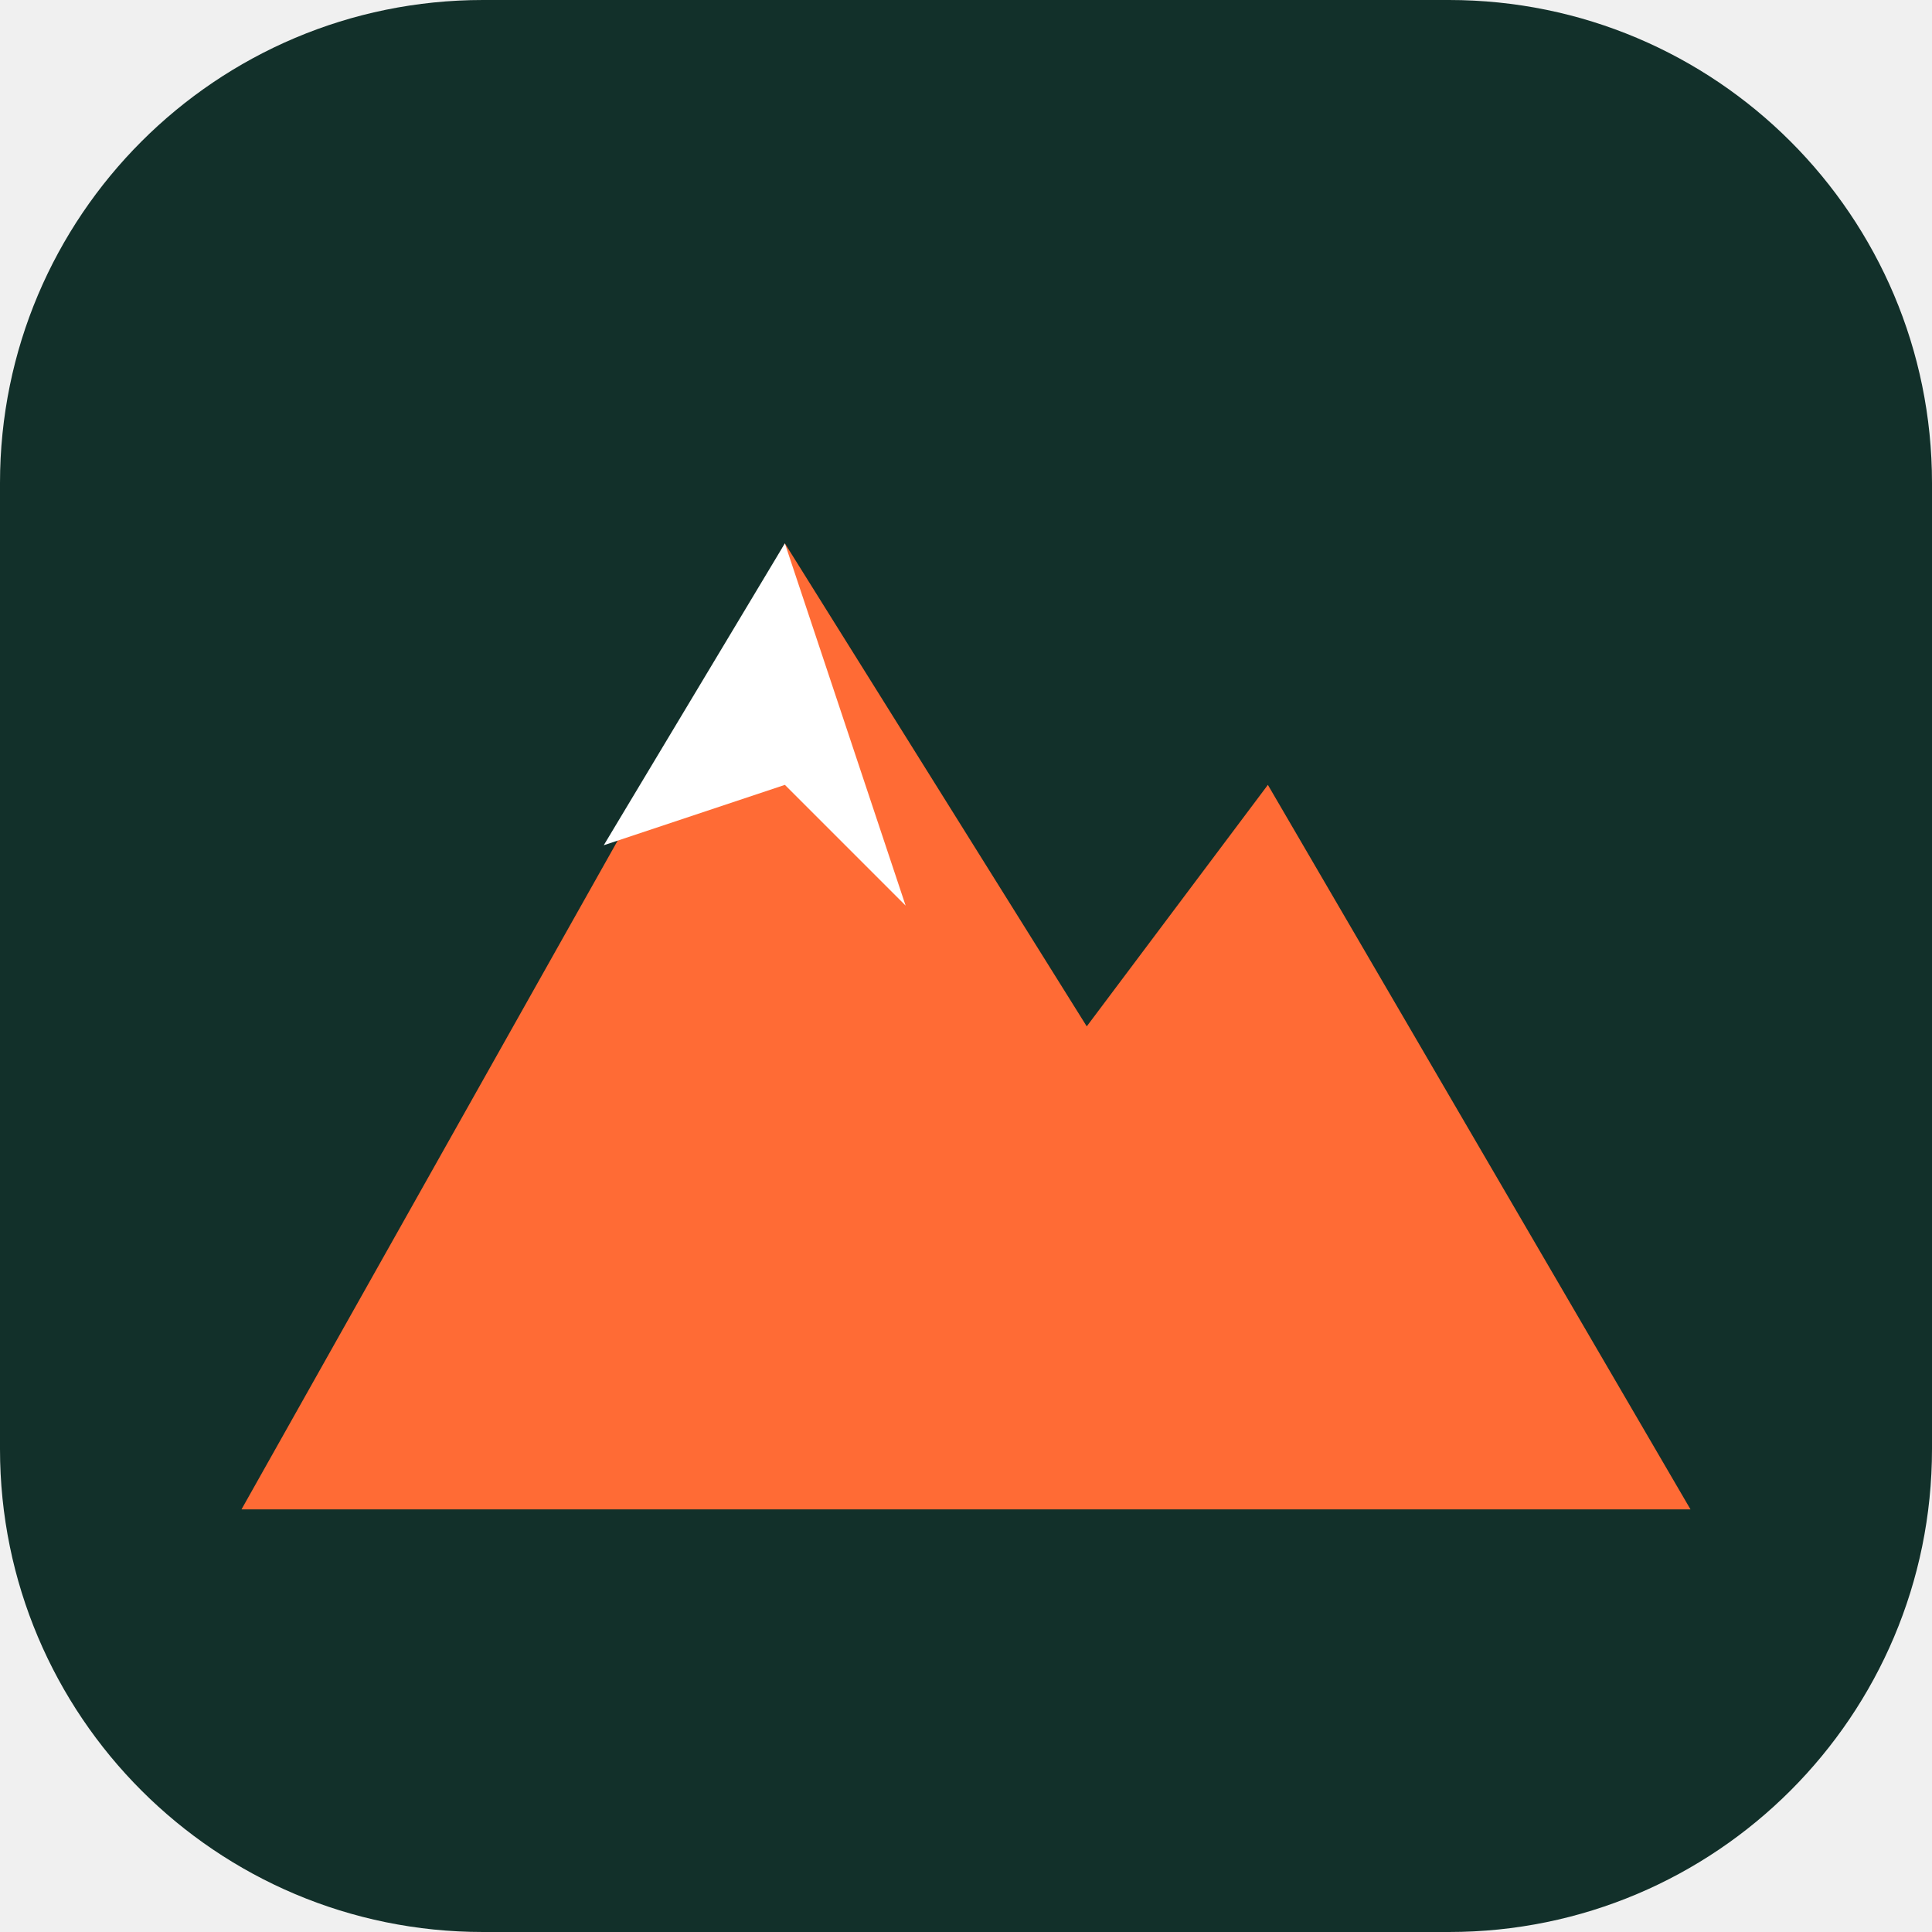
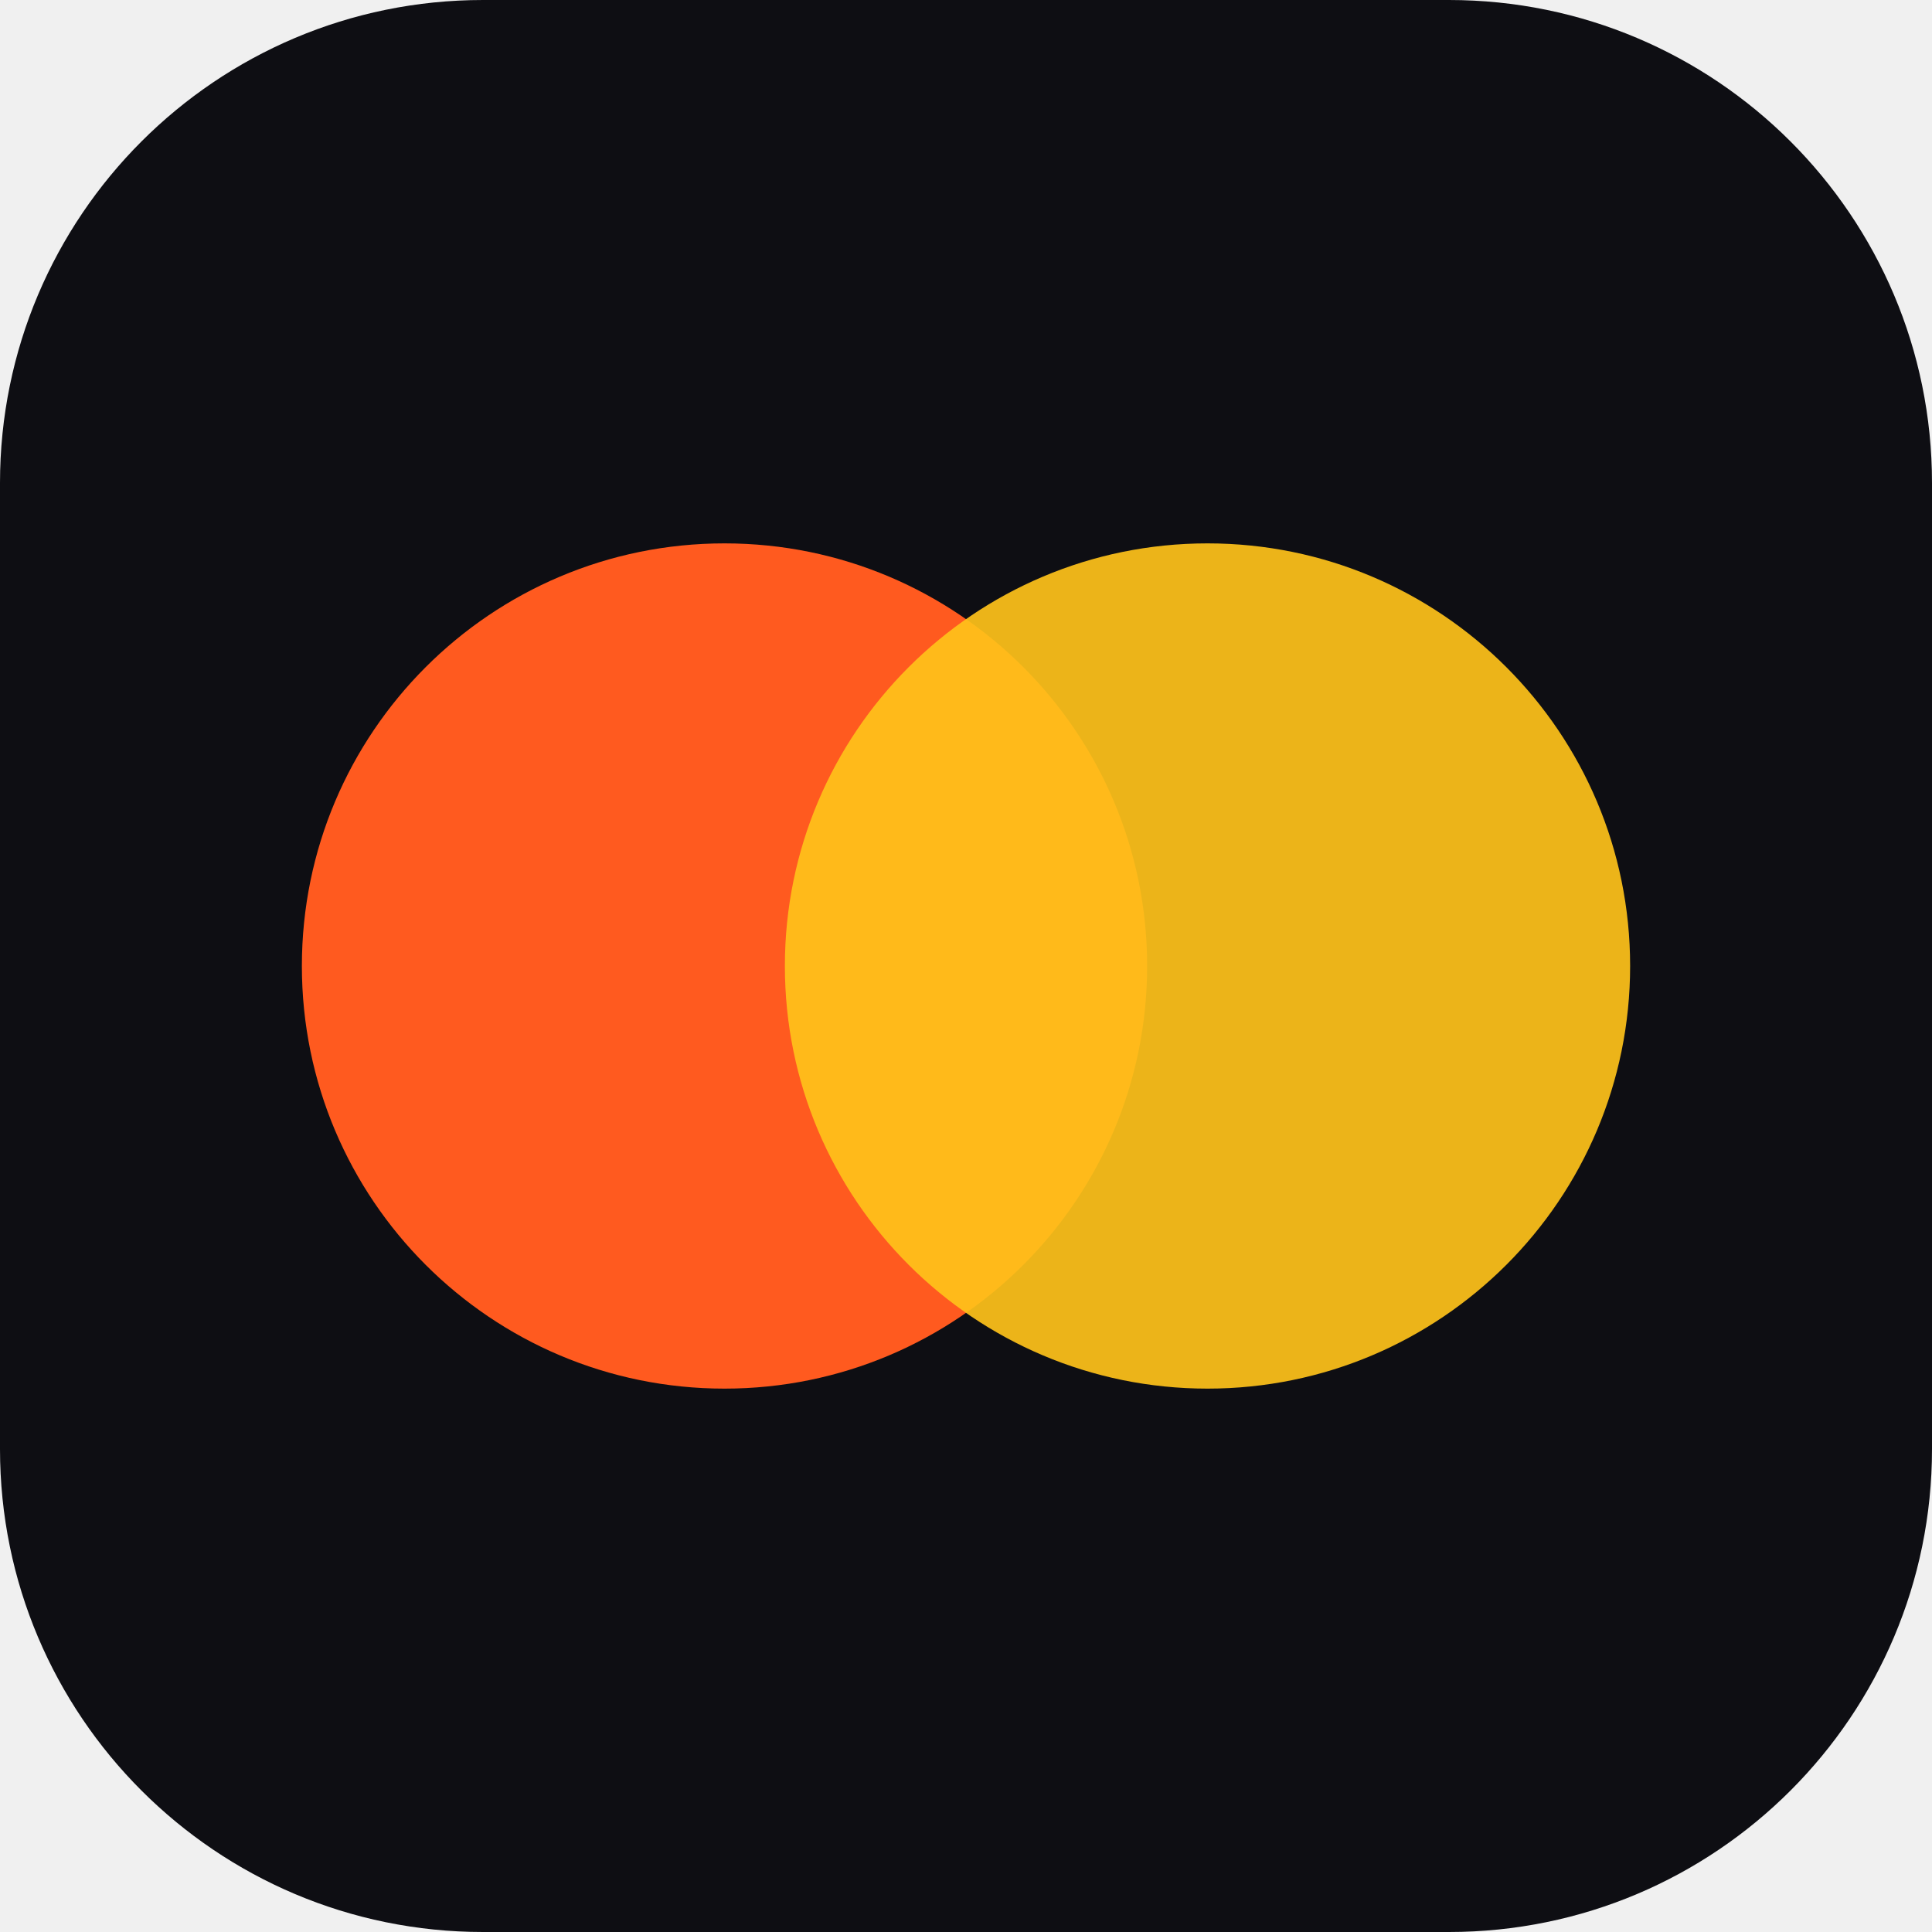
<svg xmlns="http://www.w3.org/2000/svg" viewBox="0 0 32 32">
-   <rect width="32" height="32" rx="8" fill="#12302a" />
-   <path d="M4 25 13 9l5 8 3-4 7 12z" fill="#ff6b35" />
-   <path d="M13 9l-3 5 3-1 2 2z" fill="#fff" />
+   <rect width="32" height="32" rx="8" fill="#0e0e13" />
+   <circle cx="12" cy="16" r="7" fill="#ff5a1f" />
+   <circle cx="20" cy="16" r="7" fill="#ffc21a" opacity=".92" />
</svg>
